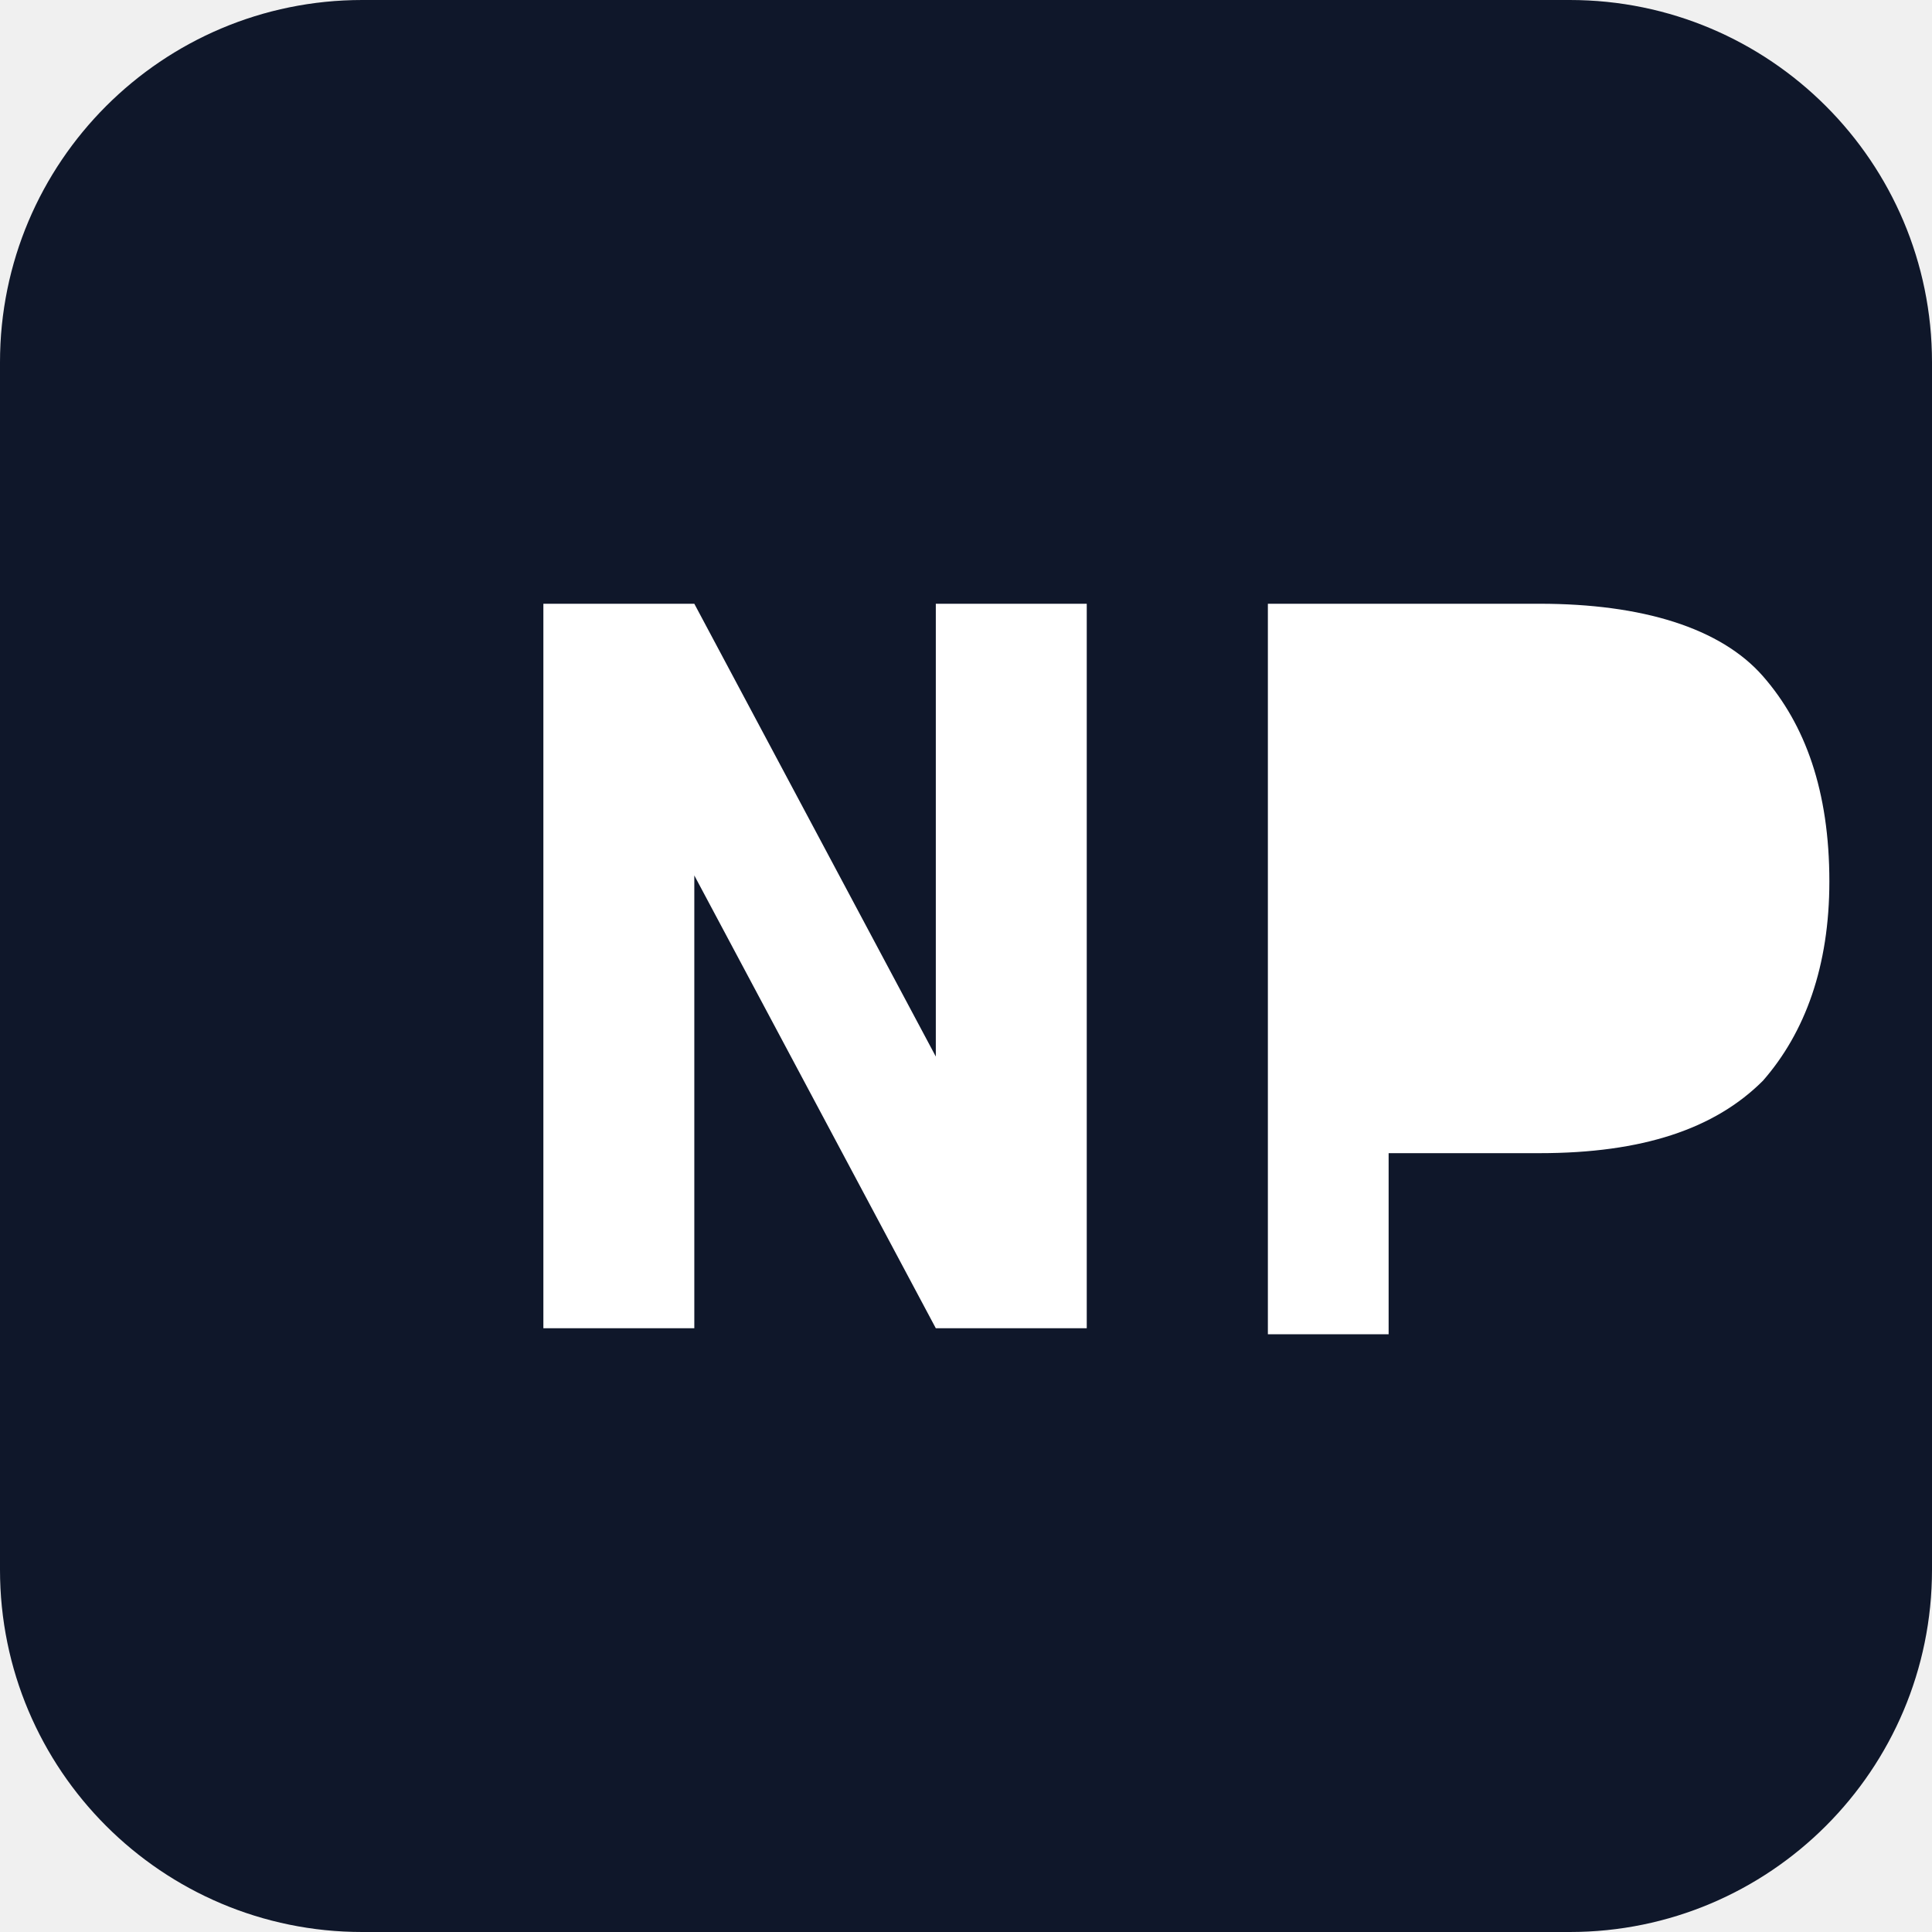
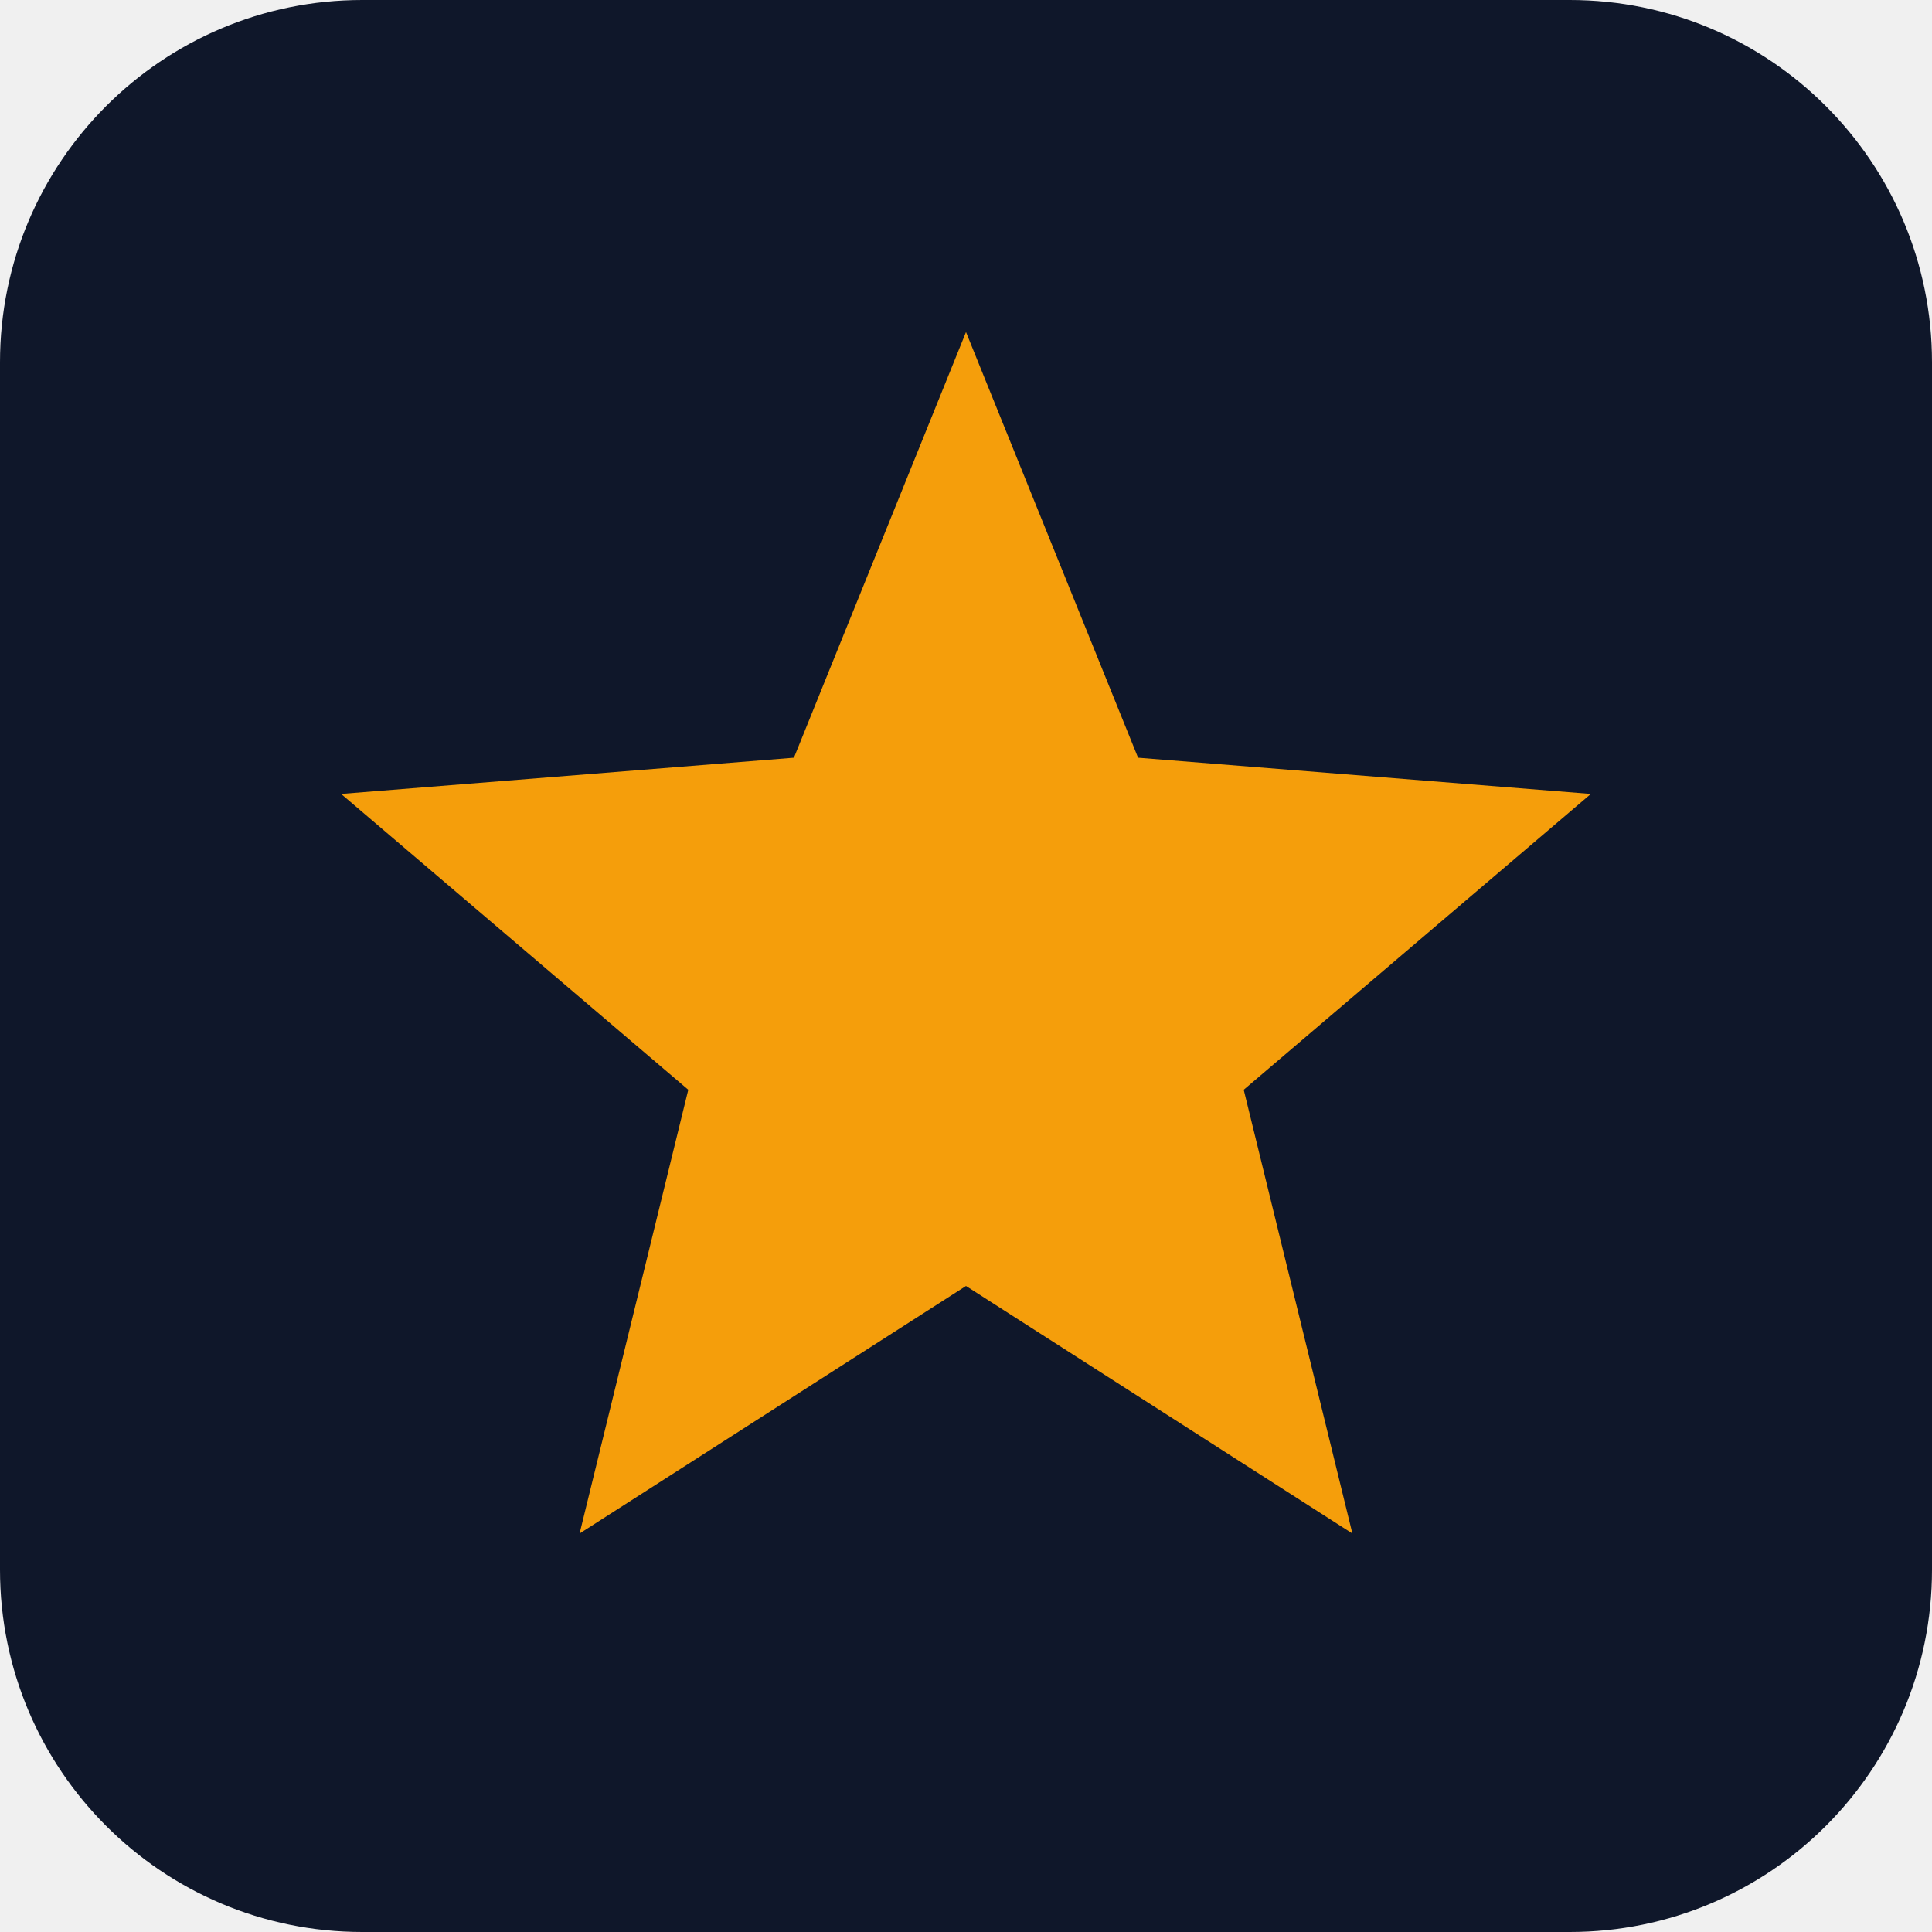
<svg xmlns="http://www.w3.org/2000/svg" viewBox="0 0 32 32">
  <rect width="32" height="32" rx="6" fill="#0f172a" />
-   <path d="M9 22V10h2.5l4 7.5V10H18v12h-2.5l-4-7.5V22H9zm12 0V10h4.5c1.7 0 3 .4 3.7 1.2.7.8 1.1 1.9 1.1 3.4 0 1.4-.4 2.5-1.1 3.3-.8.8-2 1.2-3.7 1.2H23v3H21z" fill="#fff" />
+   <path d="M16 5.5 L18.85 12.55 L26.35 13.15 L20.6 18.05 L22.4 25.4 L16 21.3 L9.6 25.4 L11.4 18.05 L5.65 13.15 L13.15 12.55 Z" fill="#f59e0b" />
</svg>
